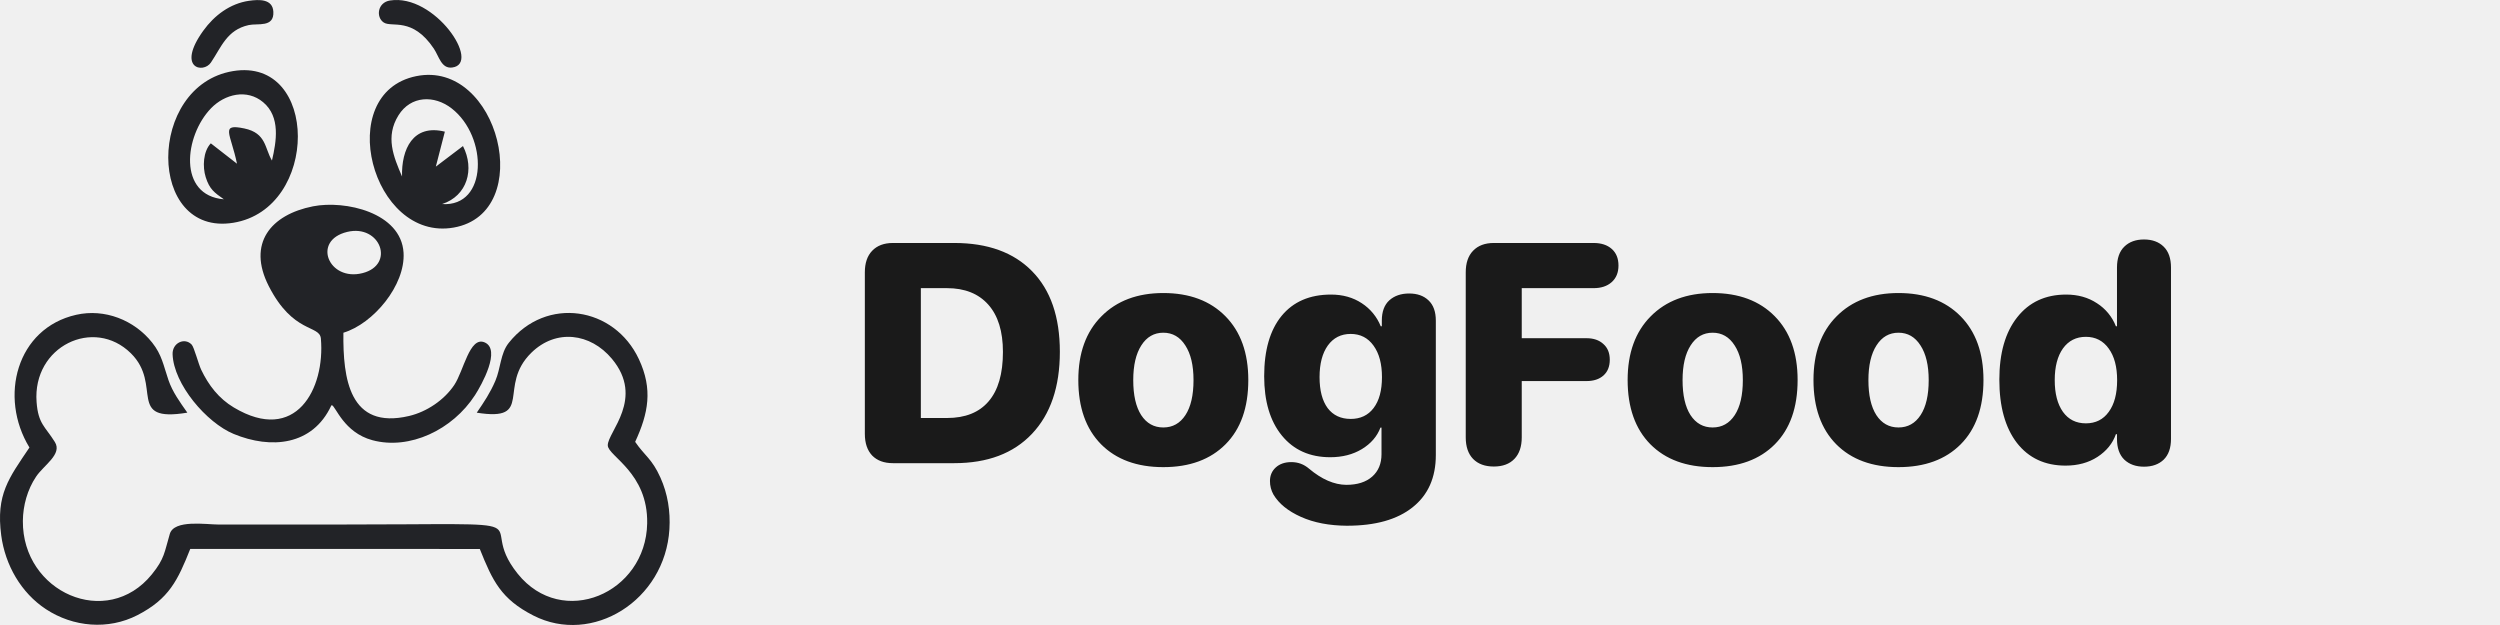
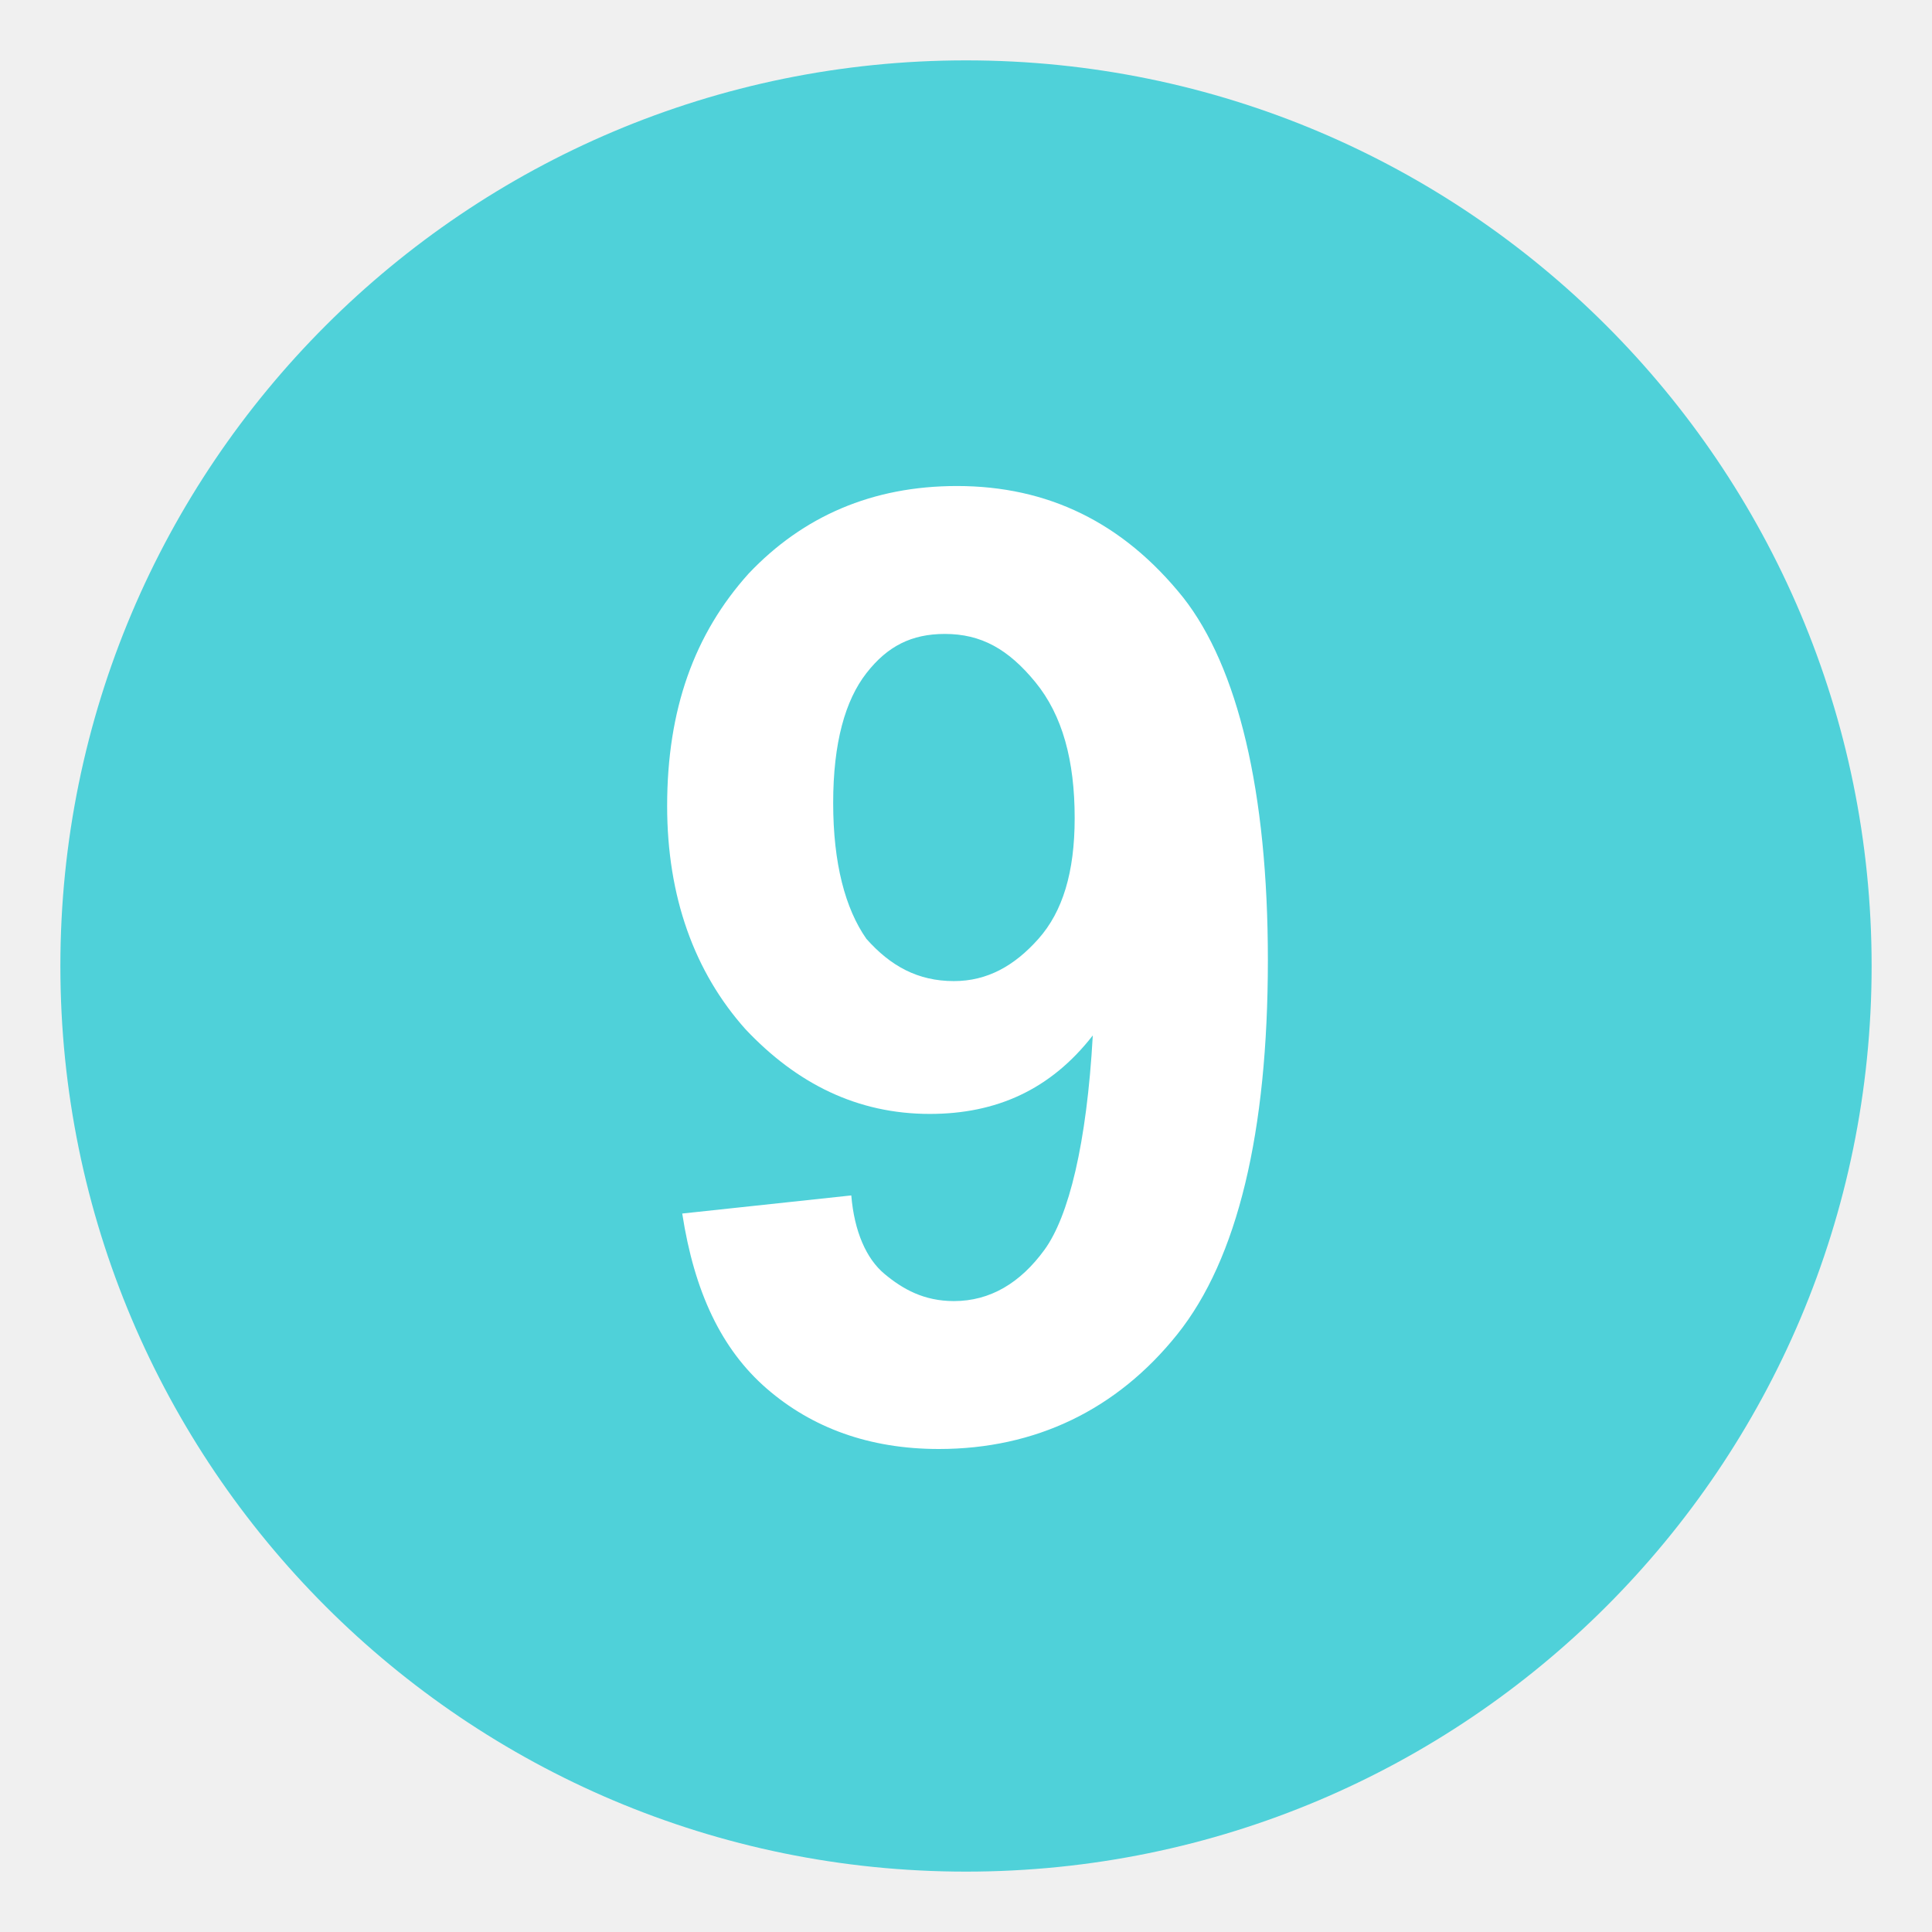
- <svg xmlns="http://www.w3.org/2000/svg" width="224" height="56" fill="none">
-   <path fill-rule="evenodd" clip-rule="evenodd" d="M2.638 40.097c-1.84 2.74-3.016 4.195-2.527 7.88.352 2.646 1.775 5.14 4.005 6.605 2.442 1.606 5.58 1.884 8.204.532 2.83-1.46 3.606-3.115 4.726-5.93l25.944.004c1.147 2.867 1.907 4.483 4.797 5.962 5.271 2.697 11.807-1.331 12.193-7.744.096-1.592-.152-3.16-.806-4.615-.762-1.697-1.392-1.926-2.263-3.2 1.187-2.573 1.596-4.71.332-7.412-2.2-4.704-8.293-5.68-11.66-1.456-.754.945-.718 2.282-1.201 3.404-.464 1.079-1.01 1.895-1.665 2.849 5.193.828 1.806-2.361 4.901-5.38 2.209-2.153 5.282-1.755 7.207.55 2.974 3.562-.398 6.581-.368 7.76.024.97 3.614 2.446 3.53 6.988-.117 6.288-7.613 9.479-11.601 4.513-4.132-5.145 4.25-4.408-16.474-4.408H19.599c-1.113 0-3.996-.471-4.384.839-.485 1.636-.46 2.21-1.612 3.628-4.03 4.963-11.61 1.595-11.554-4.79.012-1.388.41-2.814 1.183-3.967.703-1.048 2.365-2.009 1.687-3.1-.877-1.41-1.493-1.61-1.641-3.582-.376-5.009 5.138-7.638 8.447-4.375 2.887 2.847-.463 6.235 5.061 5.322-.66-.938-1.33-1.857-1.694-2.923-.448-1.31-.582-2.257-1.46-3.358-1.615-2.024-4.255-3.062-6.802-2.488-5.343 1.205-6.96 7.36-4.192 11.892Z" fill="#222327" />
-   <path fill-rule="evenodd" clip-rule="evenodd" d="M31.113 20.778c2.955-.71 4.331 2.939 1.368 3.694-3.025.77-4.575-2.925-1.368-3.694Zm-1.436 15.57.057-.047c.355.118 1.074 2.45 3.629 3.14 3.334.901 7.19-.925 9.2-4.041.576-.894 2.374-4.094.848-4.727-1.335-.553-1.863 2.555-2.707 3.82-.906 1.357-2.478 2.409-4.051 2.779-5.36 1.262-5.933-3.37-5.884-7.46 2.673-.801 5.566-4.253 5.39-7.169-.218-3.61-5.248-4.722-8.114-4.157-3.778.746-5.913 3.314-3.97 7.137 2.19 4.304 4.568 3.462 4.676 4.714.39 4.5-2.242 9.497-7.803 6.172-1.339-.801-2.254-1.98-2.921-3.38-.248-.52-.633-2.017-.852-2.252-.629-.671-1.747-.158-1.711.862.095 2.693 3.05 6.142 5.475 7.143 3.34 1.38 7.065 1.05 8.738-2.533ZM36.023 15.816c-.769-1.787-1.513-3.565-.319-5.484 1.1-1.767 3.207-1.83 4.765-.617 3.262 2.537 3.258 8.844-.86 8.569 2.257-.734 2.936-3.114 1.874-5.198L39.05 14.93l.809-3.133c-2.867-.712-3.903 1.59-3.836 4.018Zm1.27-8.993c-7.47 1.52-3.982 14.869 3.364 13.566 7.44-1.32 4.027-15.07-3.364-13.566ZM21.235 14.669l-2.346-1.826c-.689.723-.748 2.098-.46 3.021.343 1.099.78 1.394 1.63 1.993-4.148-.343-3.544-5.691-1.147-8.16 1.23-1.266 3.21-1.76 4.668-.537 1.567 1.312 1.187 3.522.787 5.225-.655-1.09-.491-2.46-2.474-2.875-2.207-.461-1.22.438-.658 3.159ZM20.88 6.37c-7.76 1.284-7.727 14.85.025 13.59 7.732-1.258 7.697-14.867-.025-13.59ZM34.938.046c-1.114.18-1.272 1.493-.557 1.969.725.482 2.558-.535 4.487 2.336.474.706.674 1.82 1.645 1.699 2.663-.332-1.566-6.65-5.575-6.004ZM22.32.07c-1.714.247-3.12 1.312-4.112 2.69-2.42 3.369.005 3.86.691 2.842.937-1.39 1.431-2.925 3.384-3.355.81-.178 2.282.246 2.21-1.19-.06-1.182-1.317-1.11-2.174-.986Z" fill="#222327" />
-   <path d="M80.006 41.5c-.793 0-1.413-.228-1.86-.684-.437-.464-.656-1.112-.656-1.941V24.396c0-.829.219-1.472.657-1.927.446-.465 1.066-.698 1.859-.698h5.496c2.999 0 5.323.844 6.973 2.53 1.659 1.686 2.488 4.092 2.488 7.219 0 3.144-.834 5.596-2.502 7.355-1.659 1.75-3.979 2.625-6.959 2.625h-5.496Zm2.502-4.047h2.338c1.64 0 2.885-.497 3.732-1.49.857-.994 1.285-2.47 1.285-4.43 0-1.84-.437-3.254-1.312-4.238-.875-.985-2.11-1.477-3.705-1.477h-2.338v11.635Zm27.303 2.352c-1.359 1.367-3.218 2.05-5.579 2.05-2.36 0-4.22-.683-5.578-2.05-1.358-1.377-2.037-3.295-2.037-5.756 0-2.415.688-4.316 2.065-5.701 1.376-1.395 3.226-2.092 5.55-2.092 2.343 0 4.198.693 5.565 2.078 1.367 1.385 2.051 3.29 2.051 5.715 0 2.47-.679 4.389-2.037 5.756Zm-7.561-2.612c.483.739 1.144 1.108 1.982 1.108.839 0 1.5-.37 1.983-1.108.483-.738.724-1.782.724-3.13 0-1.331-.246-2.37-.738-3.118-.483-.756-1.139-1.134-1.969-1.134-.829 0-1.485.378-1.968 1.134-.483.748-.725 1.787-.725 3.117 0 1.35.237 2.393.711 3.131Zm18.443 9.913c-1.595-.01-2.971-.274-4.129-.794-1.157-.519-1.977-1.184-2.46-1.996a2.443 2.443 0 0 1-.315-1.216c0-.493.173-.898.52-1.217.355-.32.82-.479 1.394-.479.602 0 1.13.196 1.586.588 1.139.957 2.251 1.44 3.336 1.45.993 0 1.768-.247 2.324-.739.556-.492.834-1.162.834-2.01v-2.378h-.095c-.301.792-.857 1.435-1.668 1.927-.803.483-1.746.725-2.831.725-1.832 0-3.276-.647-4.334-1.942-1.057-1.294-1.585-3.067-1.585-5.318 0-2.324.519-4.124 1.558-5.4 1.048-1.276 2.525-1.914 4.43-1.914 1.057 0 1.978.26 2.762.779a4.42 4.42 0 0 1 1.695 2.064h.096v-.506c0-.802.223-1.408.669-1.818.456-.41 1.049-.615 1.778-.615.729 0 1.308.205 1.736.615.438.41.656 1.016.656 1.819v12.044c0 2.015-.692 3.573-2.078 4.676-1.376 1.103-3.336 1.654-5.879 1.654Zm.328-9.57c.875 0 1.559-.324 2.051-.971.502-.657.752-1.582.752-2.776 0-1.185-.25-2.124-.752-2.816-.501-.702-1.185-1.053-2.051-1.053-.865 0-1.549.346-2.05 1.039-.492.693-.739 1.636-.739 2.83 0 1.194.242 2.12.725 2.776.492.647 1.18.97 2.064.97Zm14.67 3.581c-.437.456-1.052.684-1.845.684-.793 0-1.413-.228-1.86-.684-.437-.456-.656-1.098-.656-1.927V24.397c0-.83.219-1.473.656-1.928.447-.465 1.067-.698 1.86-.698h8.941c.684 0 1.226.178 1.627.534.401.355.602.852.602 1.49 0 .629-.205 1.126-.616 1.49-.401.356-.938.533-1.613.533h-6.439v4.485h5.797c.638 0 1.143.173 1.517.52.383.337.574.806.574 1.407 0 .602-.187 1.071-.56 1.409-.374.337-.884.505-1.531.505h-5.797v5.046c0 .829-.219 1.471-.657 1.927Zm23.338-1.312c-1.358 1.367-3.217 2.05-5.578 2.05s-4.22-.683-5.578-2.05c-1.358-1.377-2.037-3.295-2.037-5.756 0-2.415.688-4.316 2.064-5.701 1.377-1.395 3.227-2.092 5.551-2.092 2.343 0 4.197.693 5.565 2.078 1.367 1.385 2.05 3.29 2.05 5.715 0 2.47-.679 4.389-2.037 5.756Zm-7.56-2.612c.483.739 1.144 1.108 1.982 1.108.839 0 1.5-.37 1.983-1.108.483-.738.724-1.782.724-3.13 0-1.331-.246-2.37-.738-3.118-.483-.756-1.139-1.134-1.969-1.134-.829 0-1.486.378-1.969 1.134-.483.748-.724 1.787-.724 3.117 0 1.35.237 2.393.711 3.131Zm24.213 2.612c-1.358 1.367-3.218 2.05-5.578 2.05-2.361 0-4.221-.683-5.579-2.05-1.358-1.377-2.037-3.295-2.037-5.756 0-2.415.688-4.316 2.065-5.701 1.376-1.395 3.226-2.092 5.551-2.092 2.342 0 4.197.693 5.564 2.078 1.367 1.385 2.051 3.29 2.051 5.715 0 2.47-.679 4.389-2.037 5.756Zm-7.561-2.612c.483.739 1.144 1.108 1.983 1.108.838 0 1.499-.37 1.982-1.108.483-.738.725-1.782.725-3.13 0-1.331-.247-2.37-.739-3.118-.483-.756-1.139-1.134-1.968-1.134-.83 0-1.486.378-1.969 1.134-.483.748-.725 1.787-.725 3.117 0 1.35.237 2.393.711 3.131Zm16.953 4.526c-1.85 0-3.304-.68-4.361-2.037-1.048-1.367-1.572-3.254-1.572-5.66 0-2.38.533-4.243 1.599-5.592 1.067-1.358 2.53-2.037 4.389-2.037 1.057 0 1.978.26 2.762.779a4.305 4.305 0 0 1 1.695 2.064h.096v-5.263c0-.82.218-1.445.656-1.873.437-.429 1.025-.643 1.764-.643.738 0 1.326.214 1.763.643.438.428.656 1.052.656 1.873v15.353c0 .811-.218 1.431-.656 1.86-.437.419-1.025.629-1.763.629-.73 0-1.317-.21-1.764-.63-.438-.428-.656-1.048-.656-1.859v-.424h-.096c-.292.83-.843 1.509-1.654 2.038-.802.519-1.755.779-2.858.779Zm-.232-4.813c.492.684 1.176 1.026 2.051 1.026.875 0 1.558-.342 2.05-1.026.502-.683.752-1.631.752-2.843 0-1.195-.25-2.138-.752-2.83-.501-.702-1.185-1.053-2.05-1.053-.866 0-1.55.346-2.051 1.039-.492.692-.738 1.64-.738 2.843 0 1.204.246 2.152.738 2.844Z" fill="#1A1A1A" />
+ <svg xmlns="http://www.w3.org/2000/svg" width="800px" height="800px" viewBox="0 0 64 64" aria-hidden="true" role="img" class="iconify iconify--emojione" preserveAspectRatio="xMidYMid meet">
+   <circle cx="32" cy="32" r="30" fill="#4fd1d9" />
+   <path d="M22.6 40.2l5.6-.6c.1 1.2.5 2.1 1.1 2.6s1.3.9 2.3.9c1.2 0 2.2-.6 3-1.7c.8-1.1 1.4-3.5 1.6-7.1c-1.4 1.8-3.2 2.6-5.4 2.6c-2.4 0-4.4-1-6.1-2.8c-1.7-1.9-2.6-4.4-2.6-7.4c0-3.2.9-5.7 2.7-7.7c1.8-1.9 4.1-2.9 6.9-2.9c3 0 5.5 1.2 7.5 3.7c1.8 2.3 2.8 6.4 2.8 12c0 5.7-1 9.9-3 12.4S34.3 48 31.1 48c-2.3 0-4.2-.7-5.7-2s-2.4-3.2-2.8-5.8m13-13.1c0-1.9-.4-3.4-1.3-4.5s-1.8-1.6-3-1.6c-1.1 0-1.9.4-2.6 1.3c-.7.9-1.1 2.3-1.1 4.3s.4 3.5 1.1 4.5c.8.9 1.7 1.4 2.9 1.4c1.1 0 2-.5 2.8-1.4c.8-.9 1.2-2.2 1.2-4" fill="#ffffff" />
</svg>
